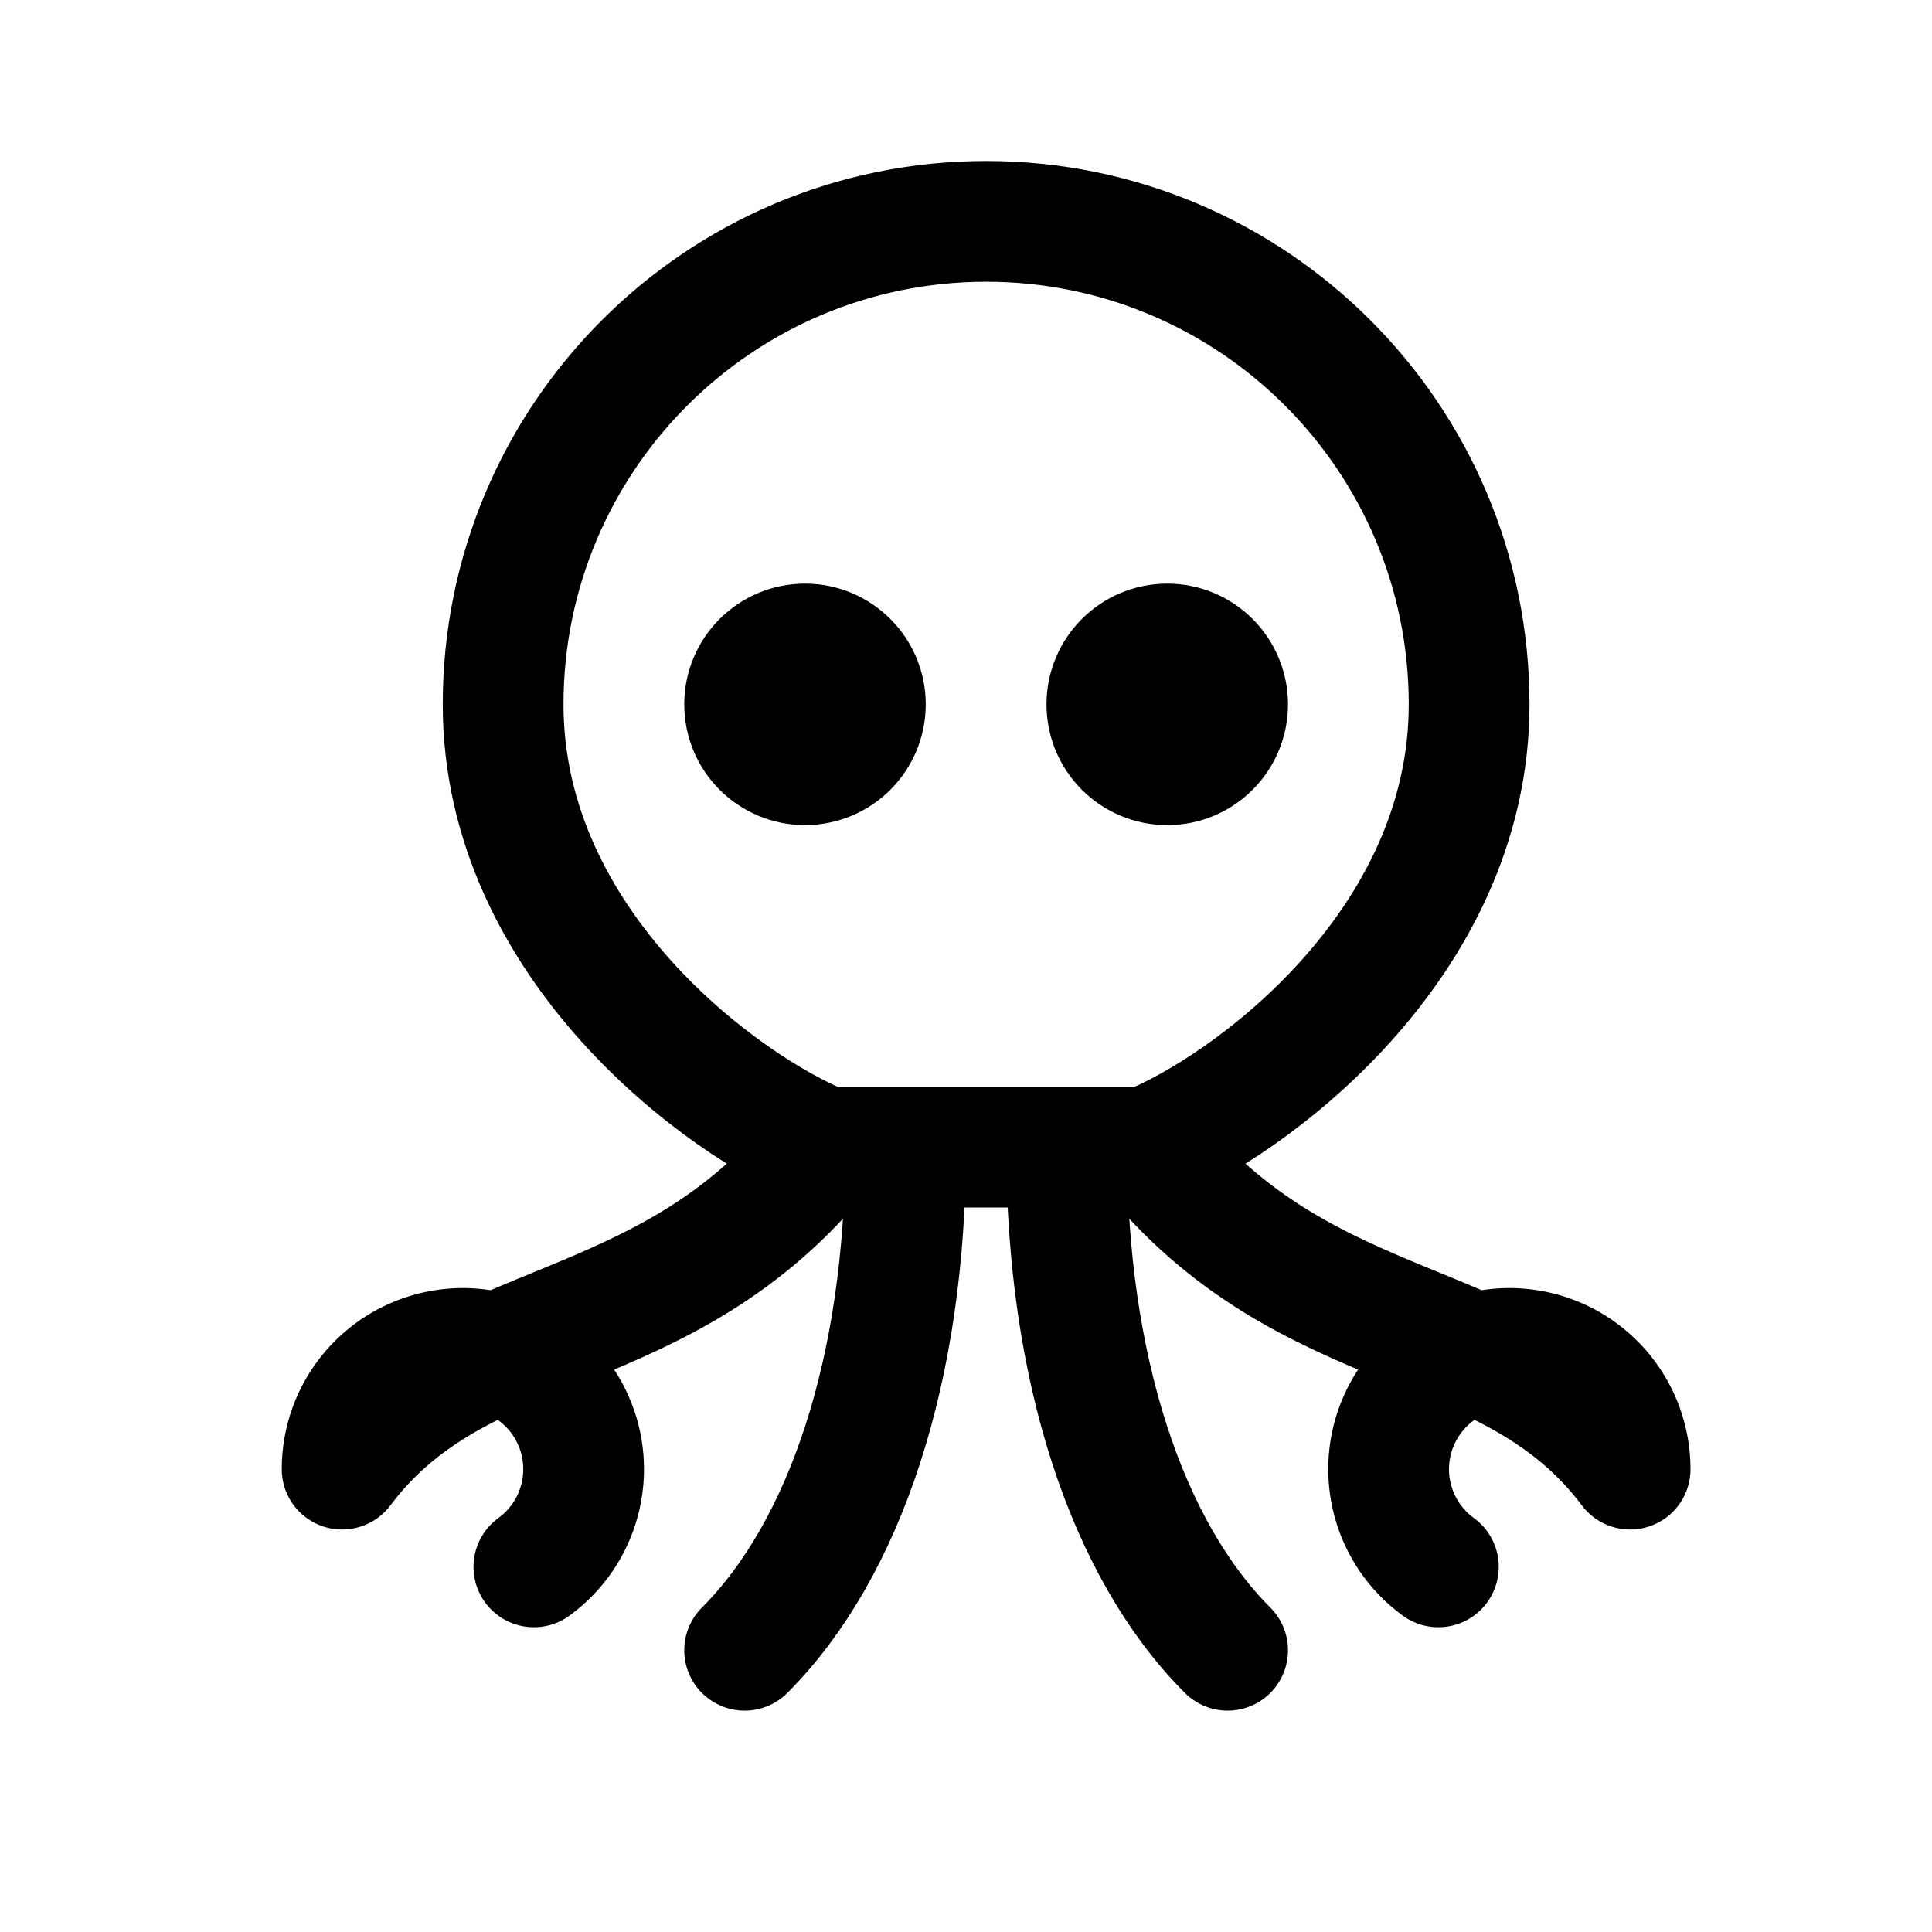
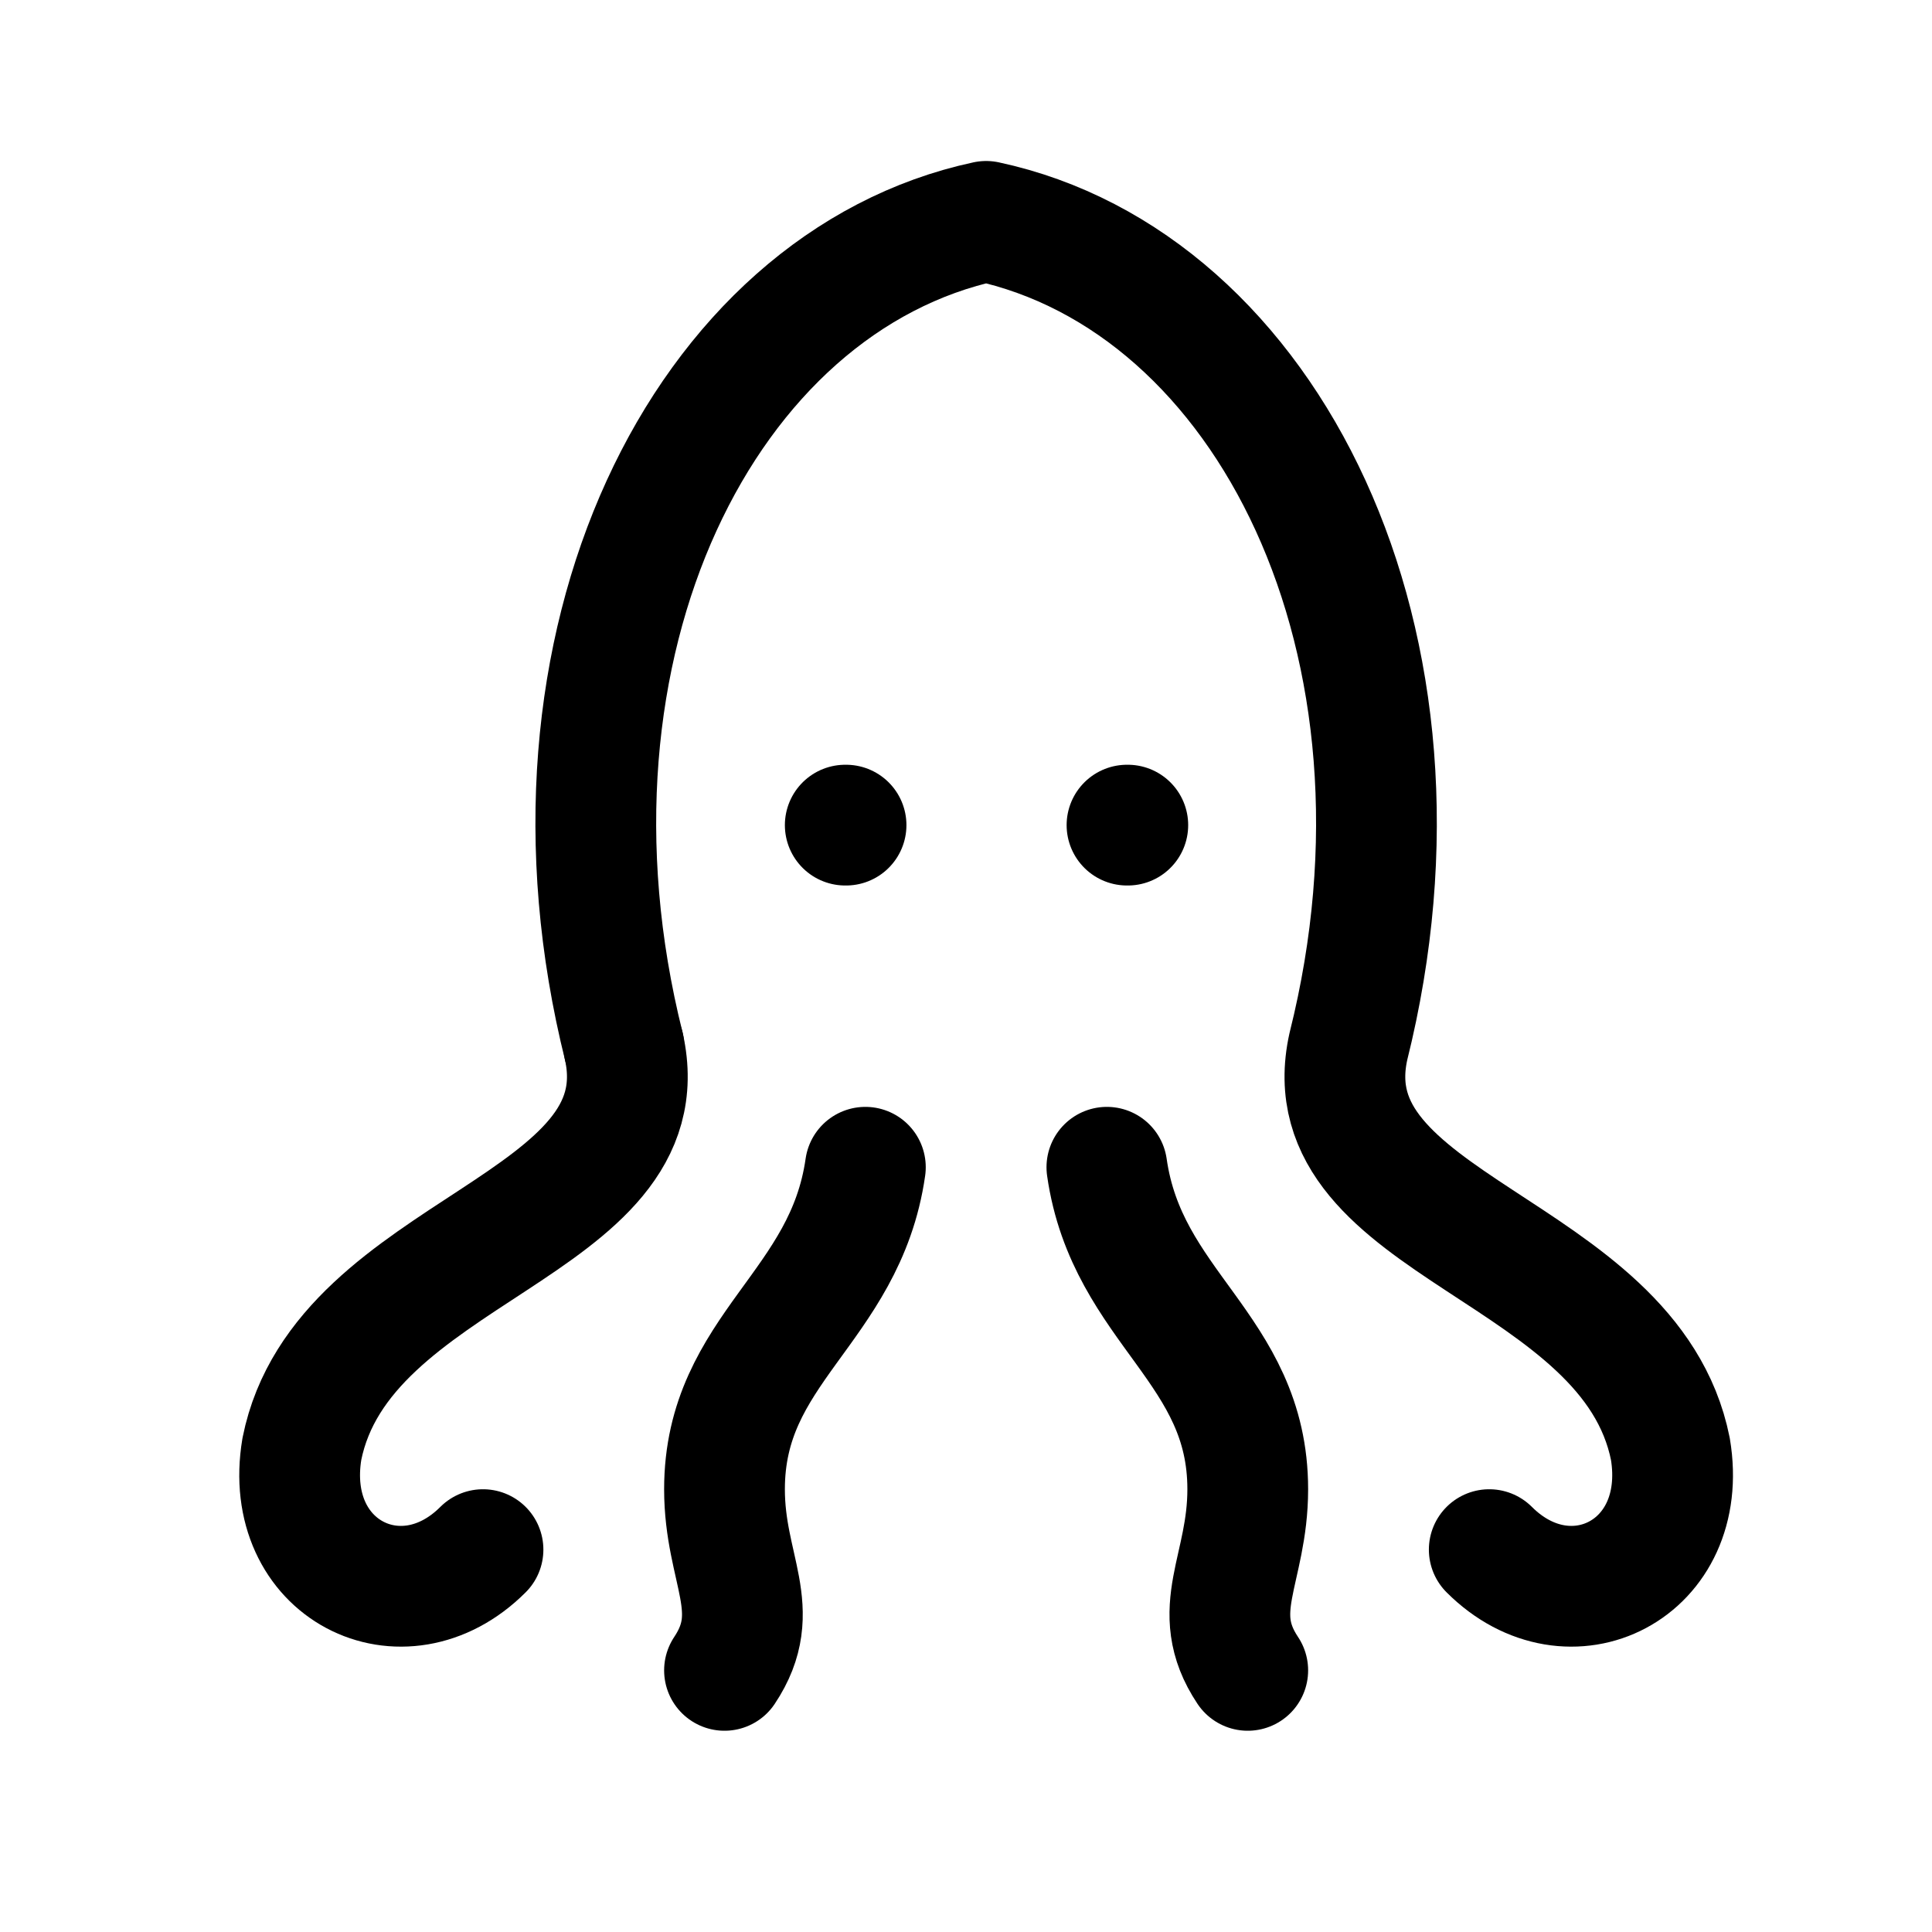
<svg xmlns="http://www.w3.org/2000/svg" width="24" height="24" viewBox="0 0 24 24" fill="none" stroke="currentColor" stroke-width="1.5" stroke-linecap="round" stroke-linejoin="round">
-   <path d="M6.25 8.75a6 6 0 0 1 12 0c0 3-2.75 5-4 5.5h-4c-1.25-.5-4-2.5-4-5.5m4 5.5c-2 2.5-4.5 2-6 4a1.5 1.5 0 1 1 2.382 1.214m4.618-5.214c0 2.75-.75 5-2 6.25m5-6.25c2 2.5 4.5 2 6 4a1.5 1.5 0 1 0-2.382 1.214M13.25 14.25c0 2.75.75 5 2 6.25" />
-   <circle cx="10" cy="8.75" r=".75" />
-   <circle cx="14.5" cy="8.75" r=".75" />
+   <path d="M7.75 13c-1.25-5 1-9.5 4.5-10.25C15.75 3.5 18 8 16.75 13c-.5 2.25 3.5 2.5 4 5 .25 1.5-1.25 2.25-2.25 1.25" />
+   <path d="M7.75 13c.5 2.25-3.5 2.5-4 5C3.5 19.5 5 20.25 6 19.25" />
+   <path d="M10.75 14.5C10.5 16.25 9 16.75 9 18.5c0 1 .5 1.5 0 2.25" />
+   <path d="M13.75 14.5c.25 1.75 1.75 2.25 1.75 4 0 1-.5 1.5 0 2.25" />
+   <path d="M10.5 10.25h.01" />
+   <path d="M14 10.25h.01" />
</svg>
